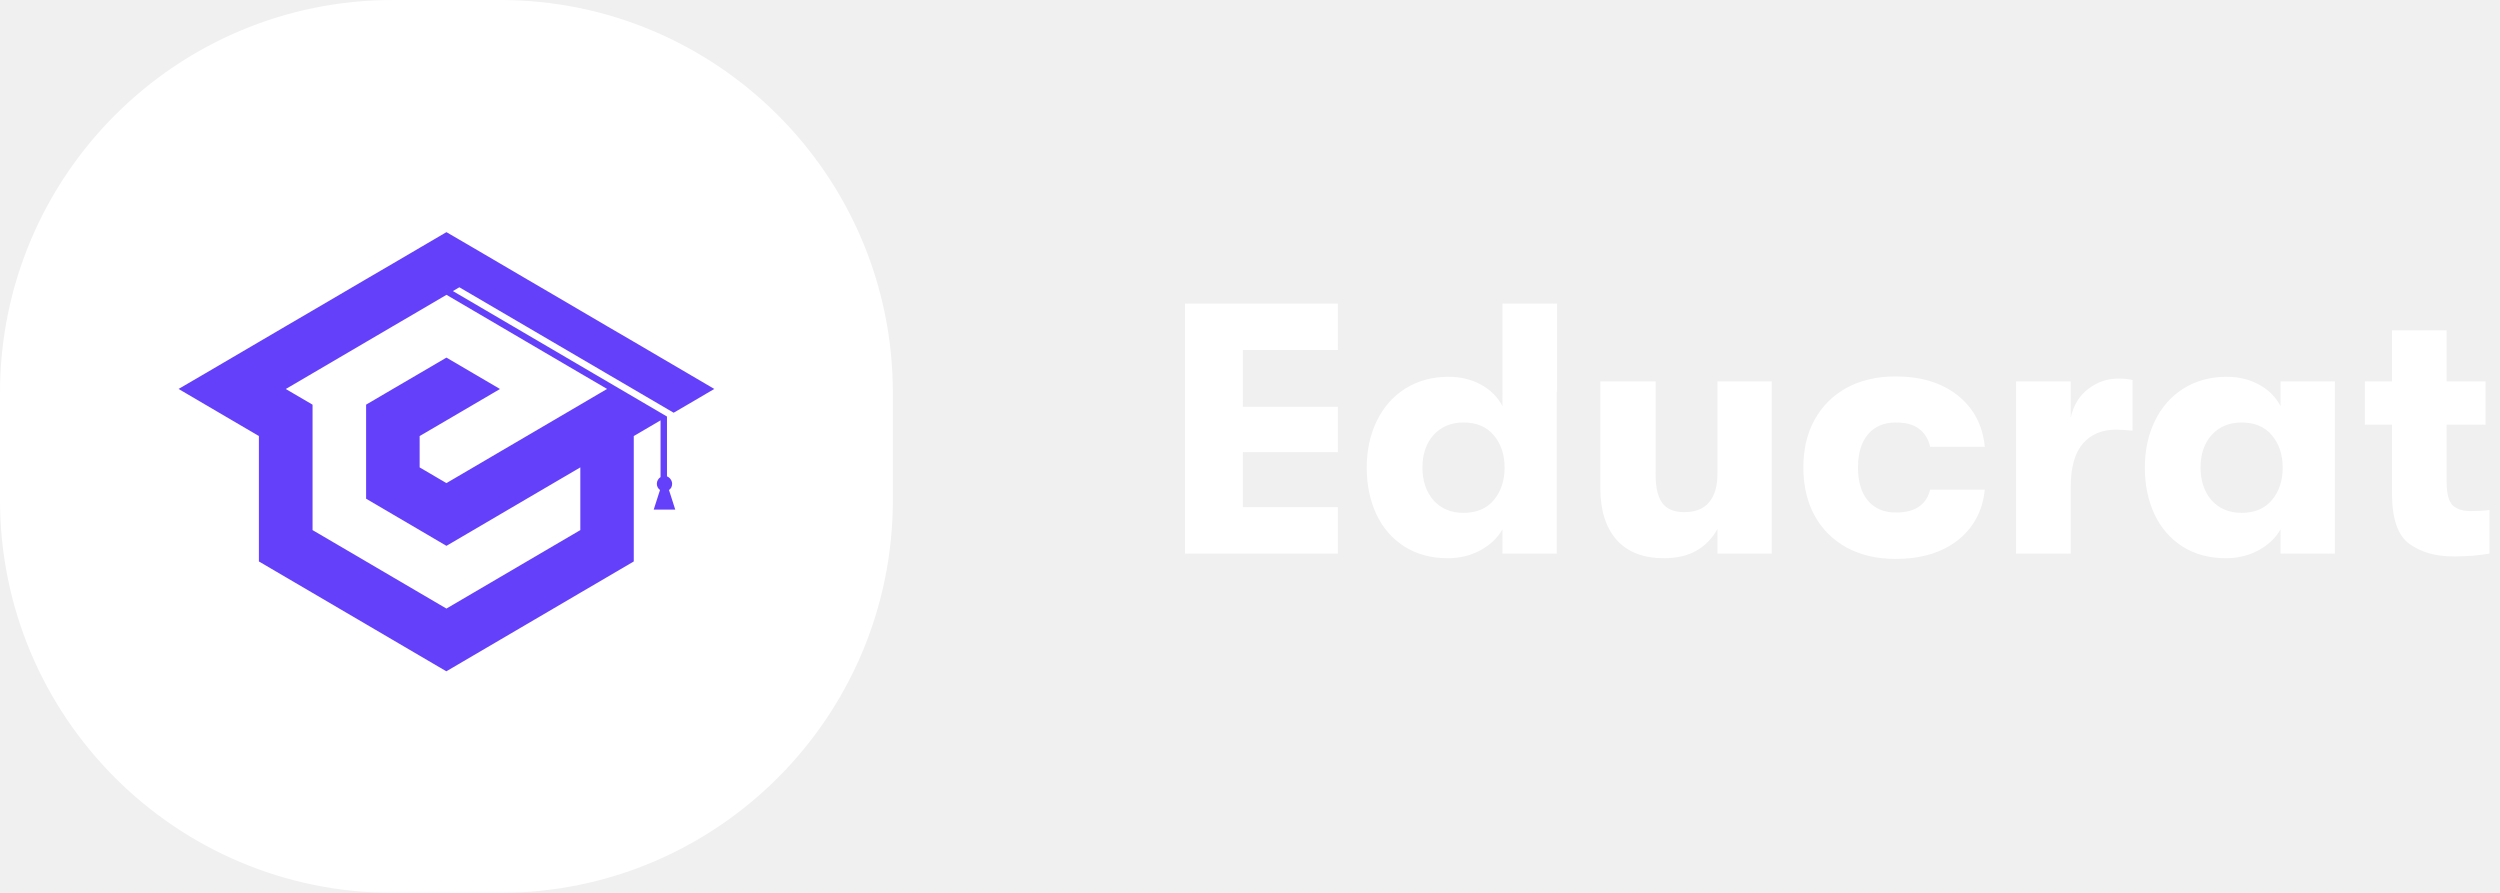
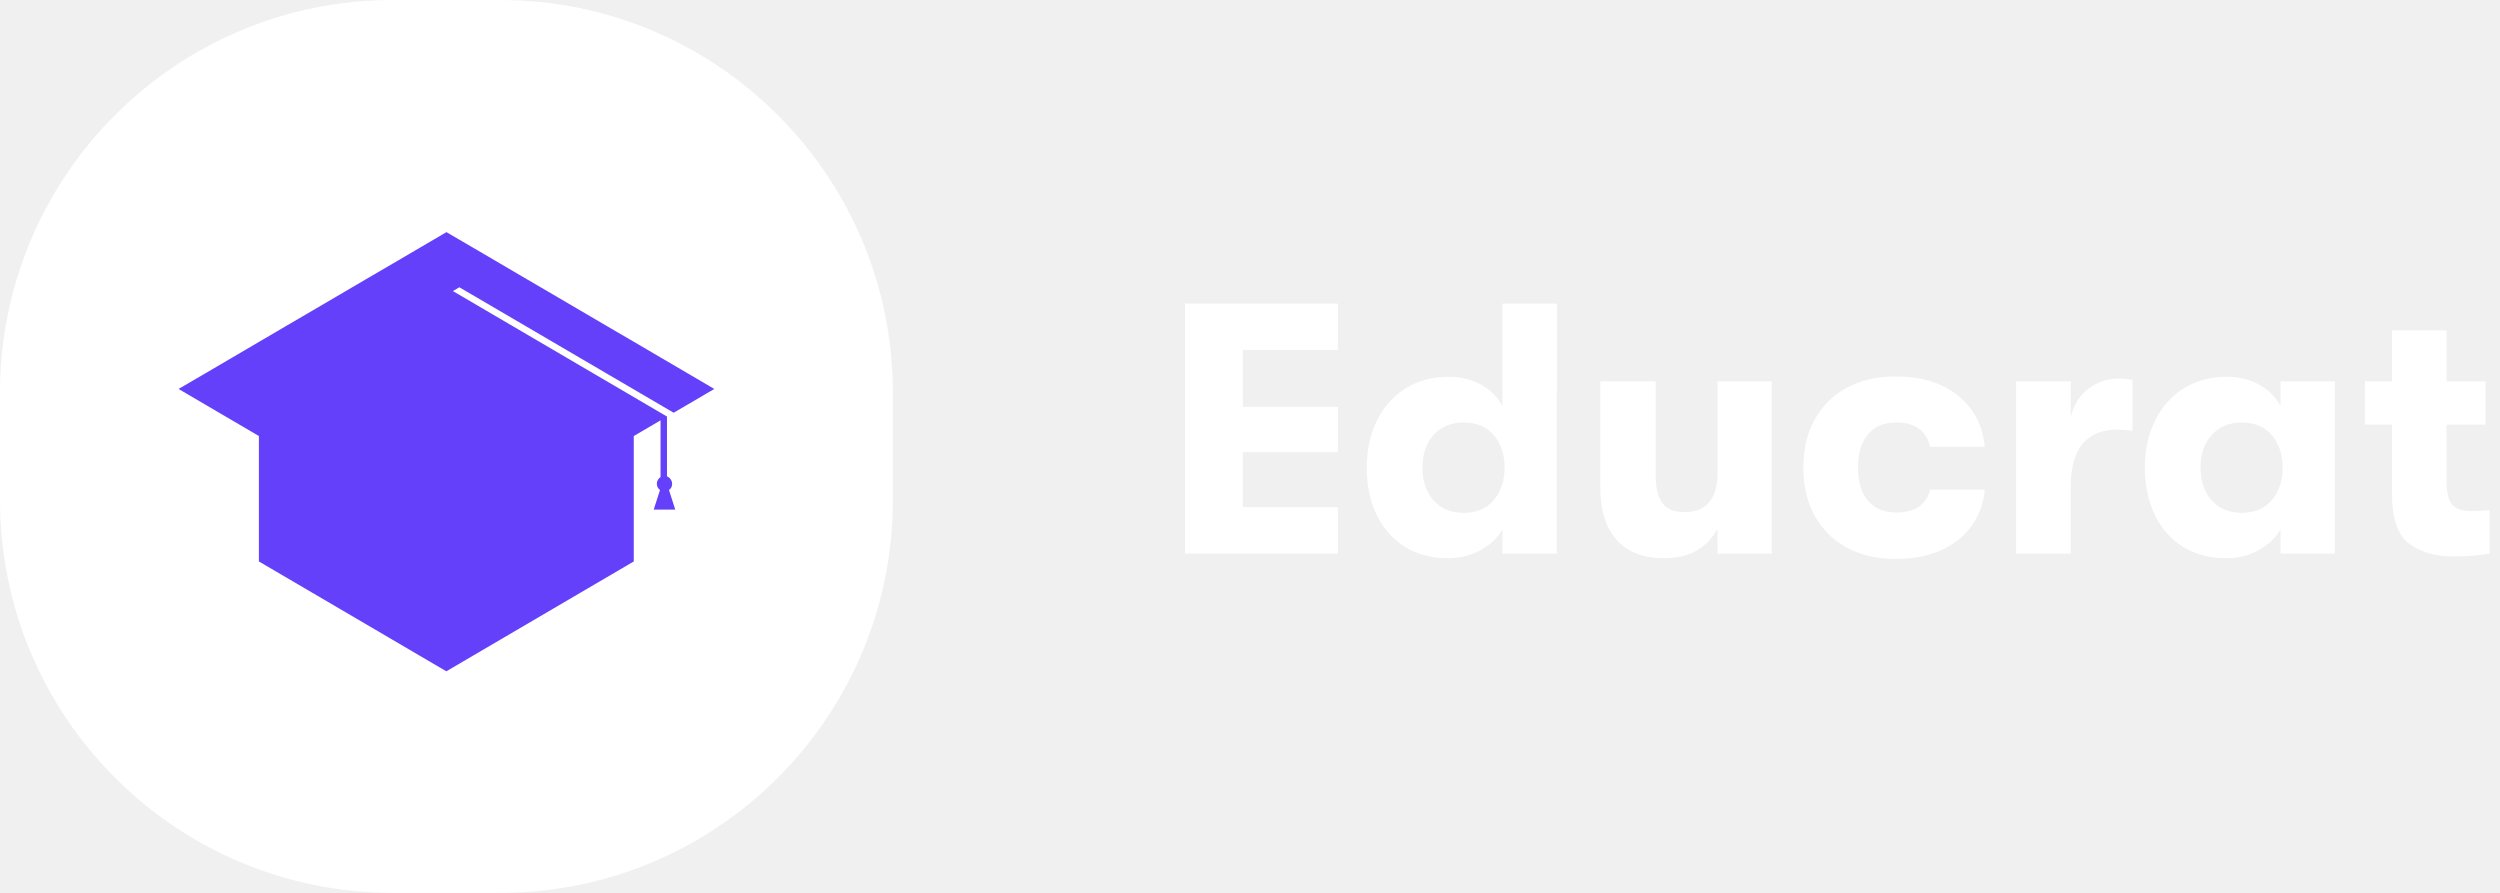
<svg xmlns="http://www.w3.org/2000/svg" width="140" height="50" viewBox="0 0 140 50" fill="none">
  <path d="M66.36 17H74.92V19.6H69.6V22.78H74.92V25.32H69.6V28.4H74.92V31H66.36V17ZM87.197 21.92H87.177V31H84.137V29.64C83.87 30.12 83.457 30.513 82.897 30.82C82.35 31.113 81.743 31.26 81.077 31.26C80.143 31.26 79.33 31.04 78.637 30.6C77.957 30.16 77.437 29.56 77.077 28.8C76.717 28.027 76.537 27.153 76.537 26.18C76.537 25.22 76.723 24.353 77.097 23.58C77.47 22.807 78.003 22.2 78.697 21.76C79.403 21.32 80.21 21.1 81.117 21.1C81.797 21.1 82.403 21.247 82.937 21.54C83.47 21.833 83.87 22.233 84.137 22.74V17H87.197V21.92ZM81.957 28.72C82.69 28.72 83.257 28.48 83.657 28C84.057 27.52 84.257 26.913 84.257 26.18C84.257 25.46 84.057 24.86 83.657 24.38C83.257 23.9 82.69 23.66 81.957 23.66C81.263 23.66 80.703 23.893 80.277 24.36C79.863 24.827 79.657 25.433 79.657 26.18C79.657 26.927 79.863 27.54 80.277 28.02C80.703 28.487 81.263 28.72 81.957 28.72ZM93.177 31.26C92.03 31.26 91.15 30.92 90.537 30.24C89.924 29.547 89.617 28.573 89.617 27.32V21.36H92.717V26.64C92.717 27.32 92.844 27.833 93.097 28.18C93.35 28.513 93.757 28.68 94.317 28.68C94.944 28.68 95.41 28.493 95.717 28.12C96.024 27.747 96.177 27.22 96.177 26.54V21.36H99.217V31H96.177V29.62C95.897 30.14 95.504 30.547 94.997 30.84C94.504 31.12 93.897 31.26 93.177 31.26ZM106.148 31.3C105.108 31.3 104.195 31.087 103.408 30.66C102.635 30.233 102.035 29.633 101.608 28.86C101.195 28.087 100.988 27.193 100.988 26.18C100.988 25.167 101.195 24.28 101.608 23.52C102.035 22.747 102.635 22.147 103.408 21.72C104.195 21.293 105.108 21.08 106.148 21.08C107.575 21.08 108.735 21.433 109.628 22.14C110.522 22.847 111.028 23.807 111.148 25.02H108.088C107.982 24.567 107.768 24.227 107.448 24C107.142 23.773 106.715 23.66 106.168 23.66C105.502 23.66 104.982 23.88 104.608 24.32C104.235 24.76 104.048 25.38 104.048 26.18C104.048 26.98 104.235 27.6 104.608 28.04C104.982 28.48 105.502 28.7 106.168 28.7C106.715 28.7 107.142 28.593 107.448 28.38C107.768 28.167 107.982 27.847 108.088 27.42H111.148C111.028 28.607 110.522 29.553 109.628 30.26C108.735 30.953 107.575 31.3 106.148 31.3ZM112.901 21.36H115.961V23.38C116.121 22.687 116.447 22.153 116.941 21.78C117.447 21.393 118.007 21.2 118.621 21.2C118.941 21.2 119.207 21.227 119.421 21.28V24.12C119.061 24.08 118.754 24.06 118.501 24.06C117.714 24.06 117.094 24.32 116.641 24.84C116.187 25.36 115.961 26.173 115.961 27.28V31H112.901V21.36ZM124.651 31.26C123.717 31.26 122.904 31.04 122.211 30.6C121.531 30.16 121.011 29.56 120.651 28.8C120.291 28.027 120.111 27.153 120.111 26.18C120.111 25.22 120.297 24.353 120.671 23.58C121.044 22.807 121.577 22.2 122.271 21.76C122.977 21.32 123.784 21.1 124.691 21.1C125.371 21.1 125.977 21.247 126.511 21.54C127.044 21.833 127.444 22.233 127.711 22.74V21.36H130.751V31H127.711V29.64C127.444 30.12 127.031 30.513 126.471 30.82C125.924 31.113 125.317 31.26 124.651 31.26ZM125.531 28.72C126.264 28.72 126.831 28.48 127.231 28C127.631 27.52 127.831 26.913 127.831 26.18C127.831 25.46 127.631 24.86 127.231 24.38C126.831 23.9 126.264 23.66 125.531 23.66C124.837 23.66 124.277 23.893 123.851 24.36C123.437 24.827 123.231 25.433 123.231 26.18C123.231 26.927 123.437 27.54 123.851 28.02C124.277 28.487 124.837 28.72 125.531 28.72ZM138.351 28.62C138.778 28.62 139.131 28.6 139.411 28.56V31C138.825 31.107 138.145 31.16 137.371 31.16C136.398 31.16 135.585 30.927 134.931 30.46C134.278 29.993 133.951 29.047 133.951 27.62V23.78H132.431V21.36H133.951V18.5H137.011V21.36H139.191V23.78H137.011V26.98C137.011 27.633 137.125 28.073 137.351 28.3C137.578 28.513 137.911 28.62 138.351 28.62Z" fill="white" />
  <rect width="50" height="50" rx="22" fill="white" />
-   <path fill-rule="evenodd" clip-rule="evenodd" d="M12.999 23.539L14.498 24.418V26.173V27.93V29.686V31.441L15.998 32.32L17.497 33.198L18.997 34.077L20.497 34.956L21.996 35.835L23.495 36.714L24.995 37.593L26.494 36.714L27.994 35.835L29.493 34.956L30.993 34.077L32.492 33.198L33.992 32.32L35.491 31.441V29.686V27.93V26.173V24.418L36.991 23.539V26.717C36.867 26.793 36.783 26.938 36.783 27.09C36.783 27.241 36.854 27.363 36.961 27.442L36.91 27.596L36.608 28.538H37.211H37.814L37.513 27.596L37.462 27.442C37.571 27.363 37.639 27.257 37.639 27.09C37.639 26.922 37.518 26.738 37.351 26.677V23.326L25.362 16.3L25.724 16.087L37.725 23.113L38.501 22.66L40 21.781L38.501 20.902L37.001 20.023L35.502 19.144L33.999 18.268L32.5 17.389L31 16.51L29.501 15.634L28.002 14.755L26.502 13.876L25 13L23.5 13.879L22.001 14.758L20.499 15.634L19 16.513L17.5 17.392L16 18.268L14.501 19.147L13.002 20.026L11.502 20.905L10 21.781L11.499 22.66L12.999 23.539ZM23.5 20.905L25 20.026L26.5 20.905L27.999 21.784L26.5 22.662L25 23.541L23.5 24.418V26.175L25 27.054L26.5 26.175L27.999 25.296L29.498 24.418L30.998 23.539L32.498 22.66L33.528 22.055L33.997 21.781L32.723 21.036L32.498 20.905L30.998 20.026L29.498 19.147L28.002 18.268L26.502 17.389L25.003 16.51L23.5 17.392L22.001 18.268L20.502 19.147L19.002 20.026L17.503 20.905L16.003 21.784L17.503 22.662V24.418V26.173V27.93V28.832V29.686L19.002 30.564L20.502 31.443L22.001 32.322L23.5 33.201L25 34.08L26.5 33.201L27.999 32.322L29.498 31.443L30.998 30.564L32.498 29.686V27.93V26.173L30.998 27.052L29.498 27.93L27.999 28.809L26.5 29.688L25 30.567L23.5 29.686L22.001 28.807L20.502 27.928V22.66L22.001 21.781L23.5 20.905Z" fill="#6440FB" />
+   <path fillRule="evenodd" clipRule="evenodd" d="M12.999 23.539L14.498 24.418V26.173V27.93V29.686V31.441L15.998 32.32L17.497 33.198L18.997 34.077L20.497 34.956L21.996 35.835L23.495 36.714L24.995 37.593L26.494 36.714L27.994 35.835L29.493 34.956L30.993 34.077L32.492 33.198L33.992 32.32L35.491 31.441V29.686V27.93V26.173V24.418L36.991 23.539V26.717C36.867 26.793 36.783 26.938 36.783 27.09C36.783 27.241 36.854 27.363 36.961 27.442L36.91 27.596L36.608 28.538H37.211H37.814L37.513 27.596L37.462 27.442C37.571 27.363 37.639 27.257 37.639 27.09C37.639 26.922 37.518 26.738 37.351 26.677V23.326L25.362 16.3L25.724 16.087L37.725 23.113L38.501 22.66L40 21.781L38.501 20.902L37.001 20.023L35.502 19.144L33.999 18.268L32.5 17.389L31 16.51L29.501 15.634L28.002 14.755L26.502 13.876L25 13L23.5 13.879L22.001 14.758L20.499 15.634L19 16.513L17.5 17.392L16 18.268L14.501 19.147L13.002 20.026L11.502 20.905L10 21.781L11.499 22.66L12.999 23.539ZM23.5 20.905L25 20.026L26.5 20.905L27.999 21.784L26.5 22.662L25 23.541L23.5 24.418V26.175L25 27.054L26.5 26.175L27.999 25.296L29.498 24.418L30.998 23.539L32.498 22.66L33.528 22.055L33.997 21.781L32.723 21.036L32.498 20.905L30.998 20.026L29.498 19.147L28.002 18.268L26.502 17.389L25.003 16.51L23.5 17.392L22.001 18.268L20.502 19.147L19.002 20.026L17.503 20.905L16.003 21.784L17.503 22.662V24.418V26.173V27.93V28.832V29.686L19.002 30.564L20.502 31.443L22.001 32.322L23.5 33.201L25 34.08L26.5 33.201L27.999 32.322L29.498 31.443L30.998 30.564L32.498 29.686V27.93V26.173L30.998 27.052L29.498 27.93L27.999 28.809L26.5 29.688L25 30.567L23.5 29.686L22.001 28.807L20.502 27.928V22.66L22.001 21.781L23.5 20.905Z" fill="#6440FB" />
</svg>
